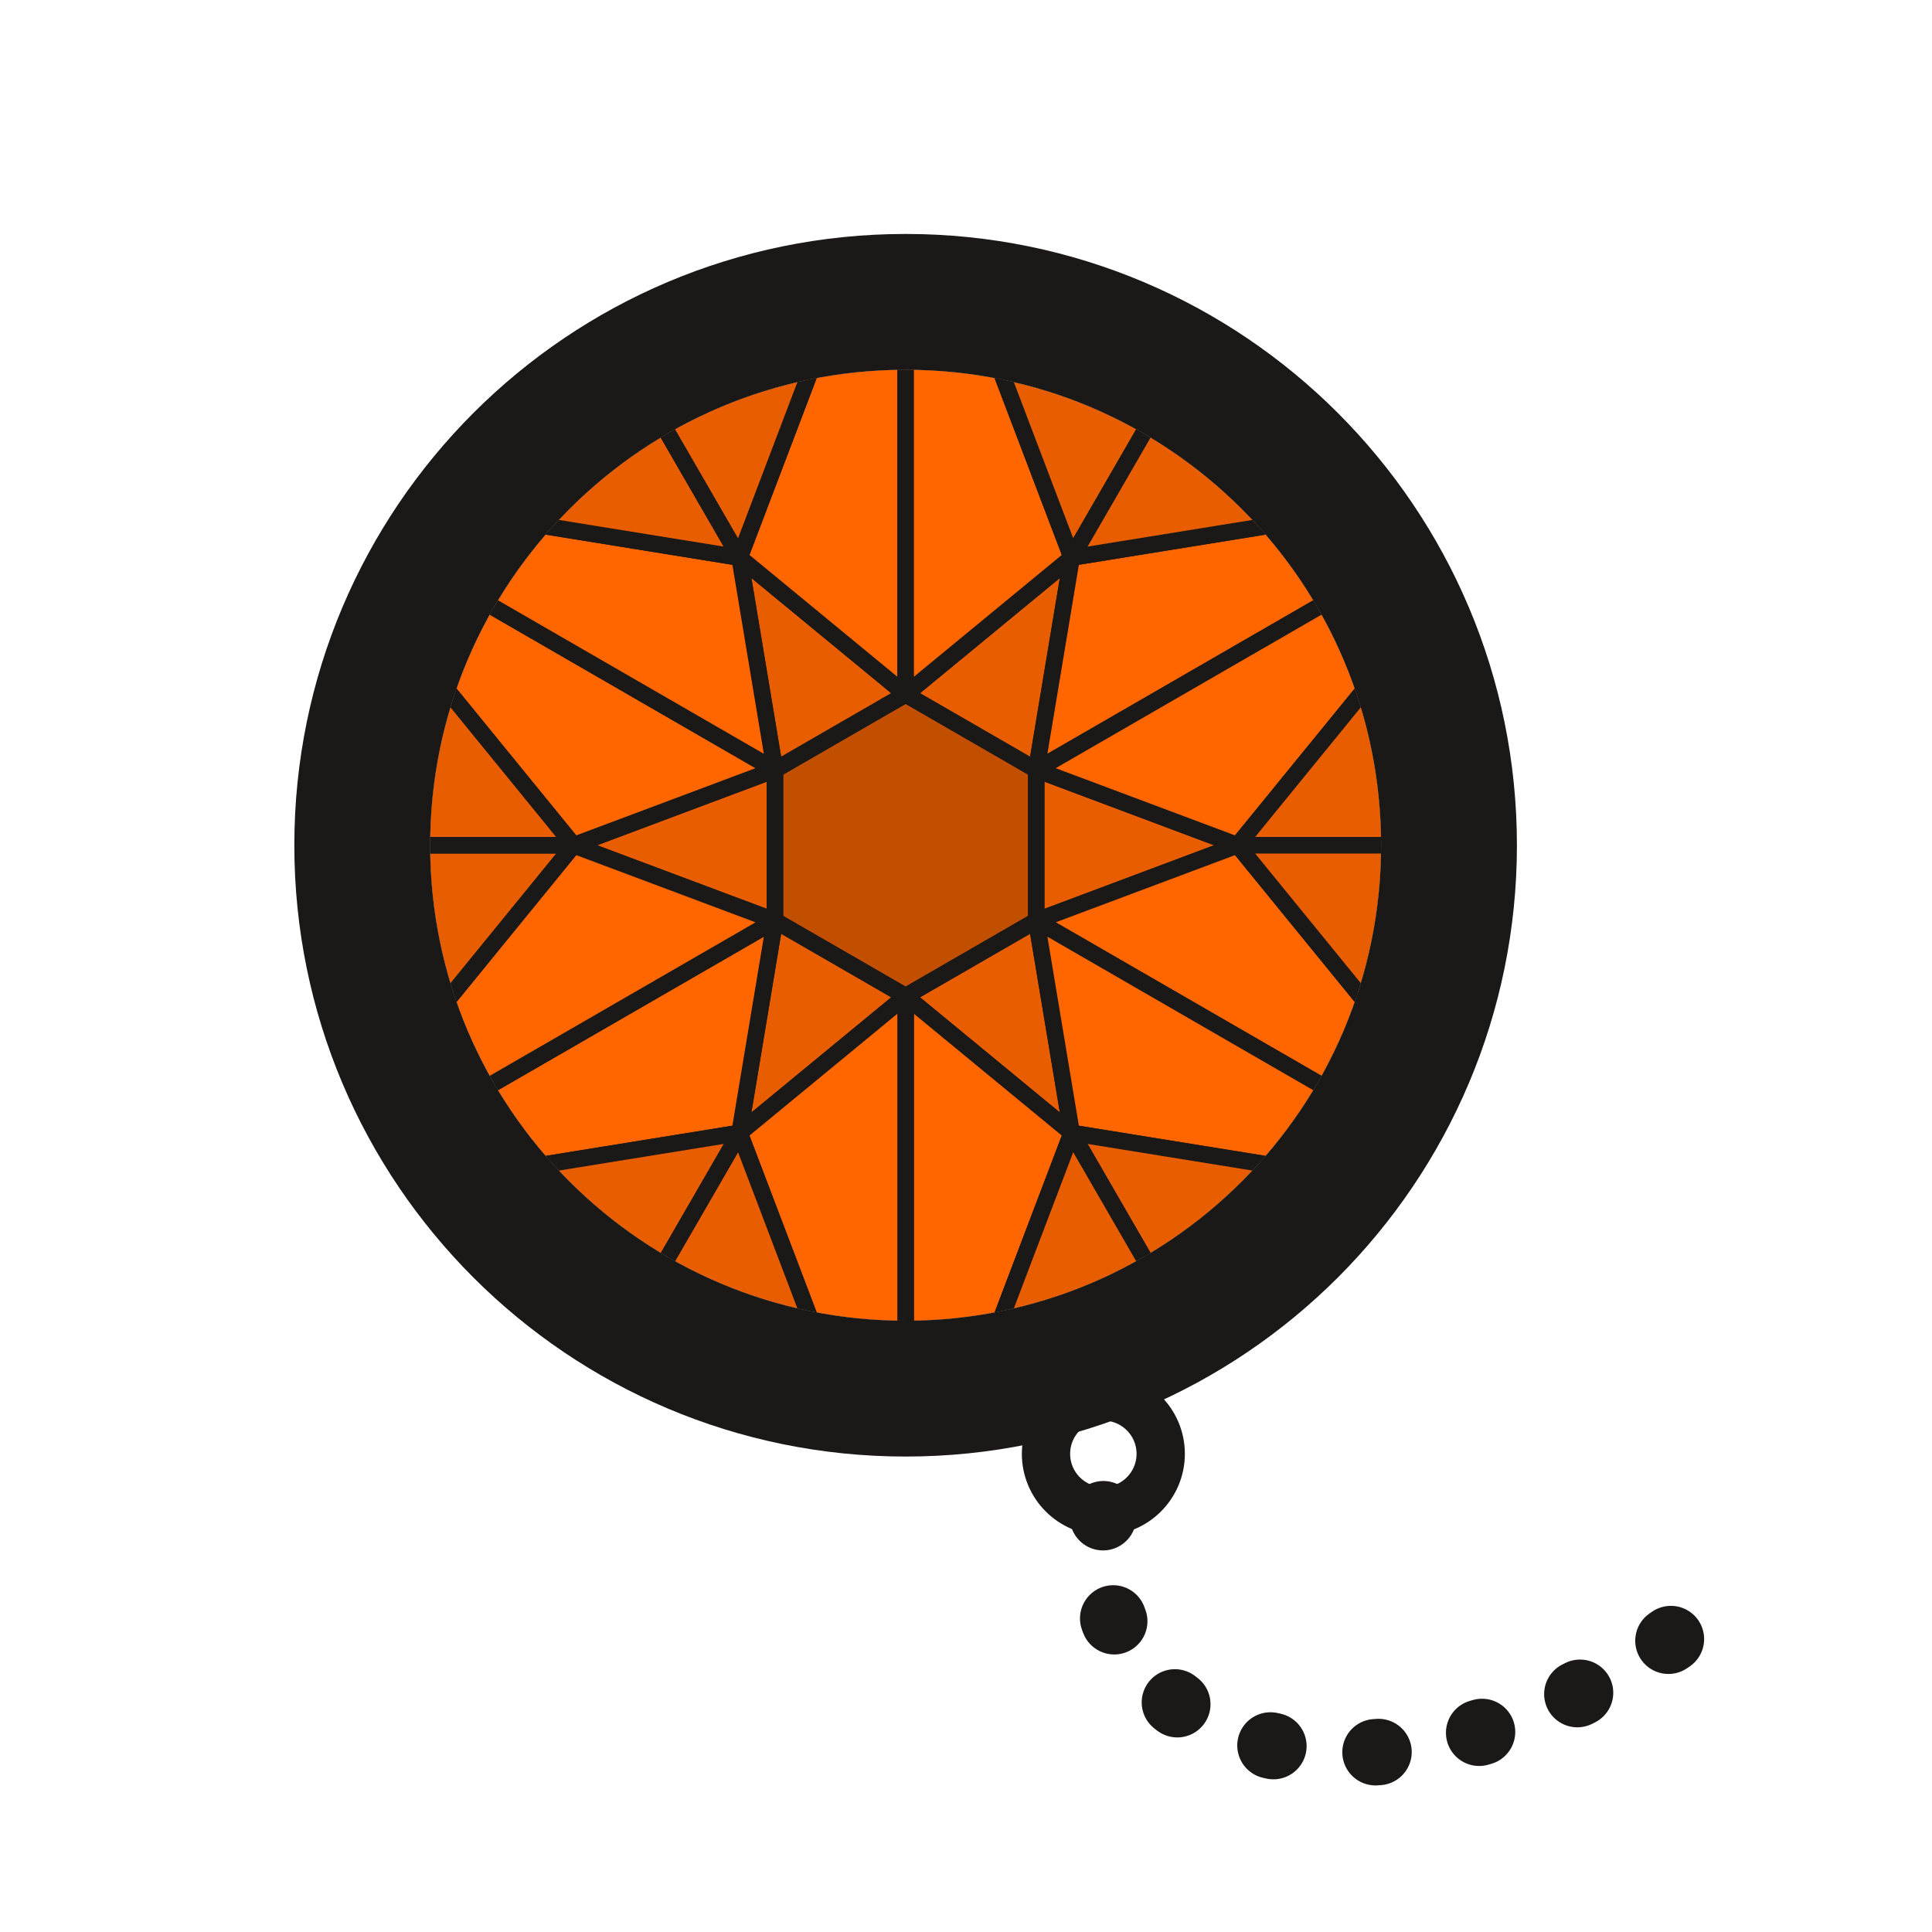
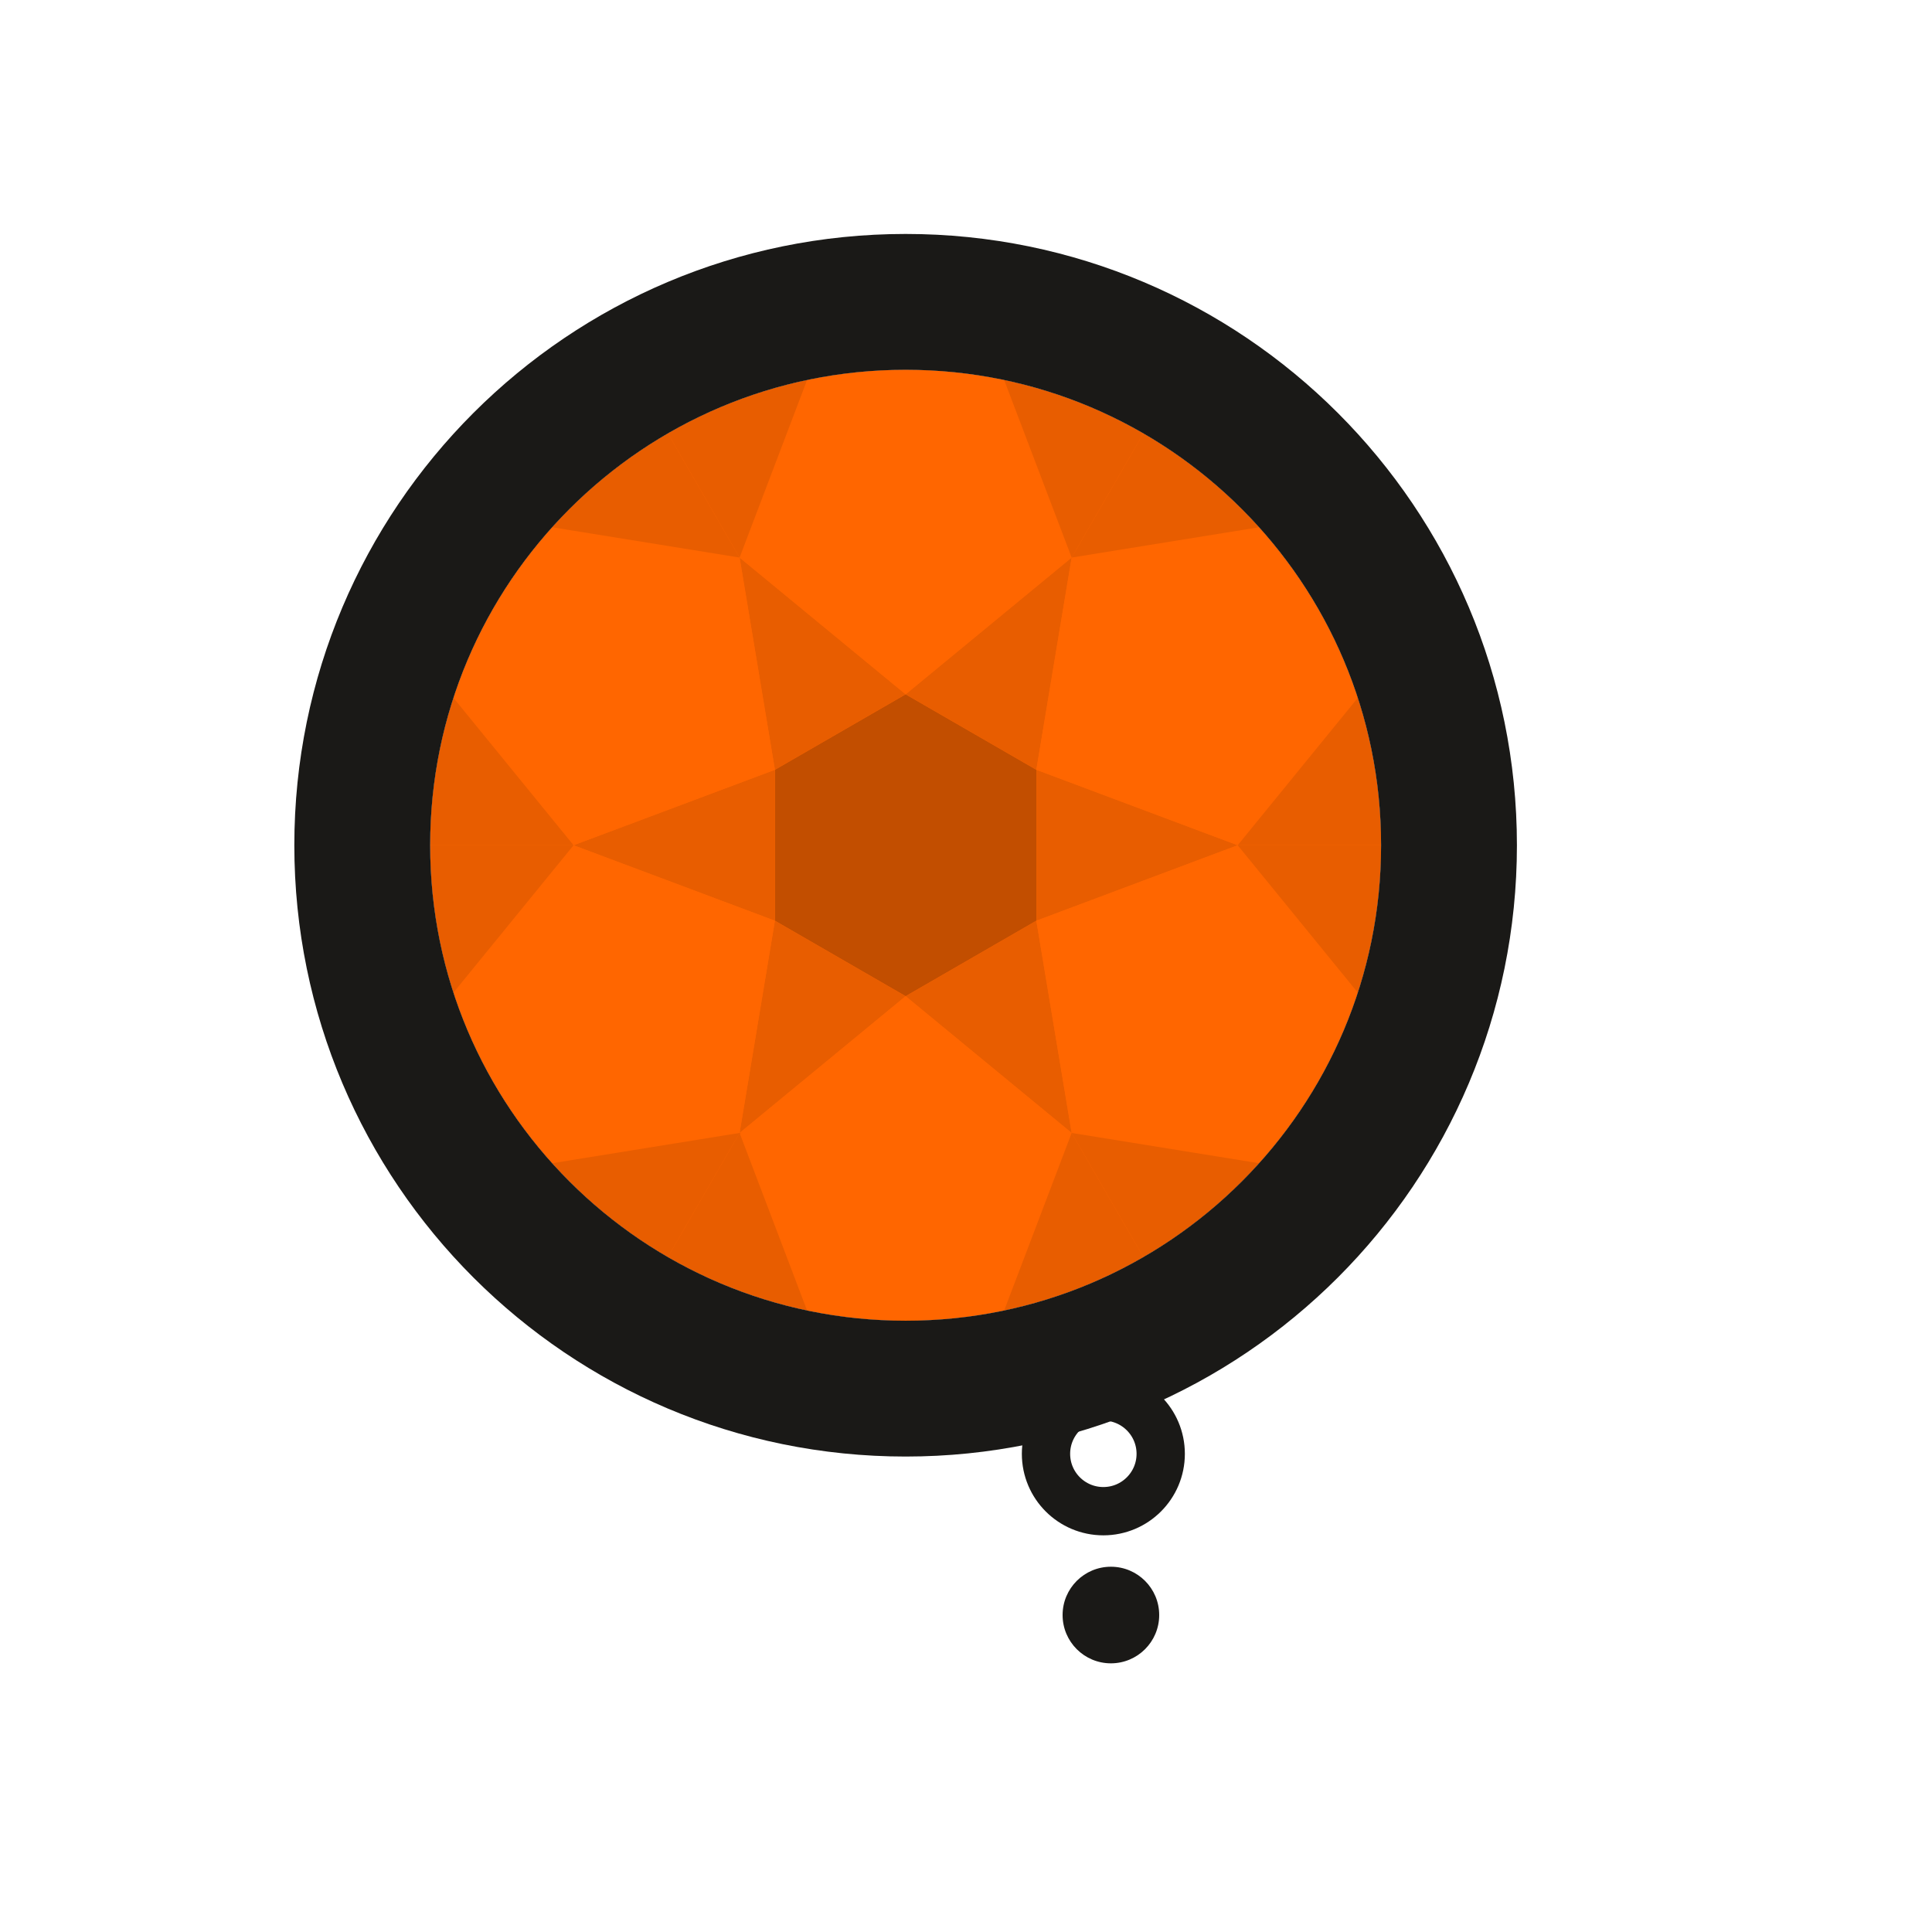
<svg xmlns="http://www.w3.org/2000/svg" viewBox="0 0 64 64">
  <defs>
    <clipPath id="monokulo-lens">
      <circle cx="30" cy="28" r="15.75" />
    </clipPath>
  </defs>
  <g clip-path="url(#monokulo-lens)">
    <circle cx="30" cy="28" r="15.75" fill="#ff6600" />
-     <path d="M30,23L34.33,25.5L34.33,30.5L30,33L25.67,30.5L25.67,25.5Z" fill="#c24e00" stroke="#1a1917" stroke-width="0.55" stroke-linejoin="round" />
-     <path d="M30,23L34.33,25.5L35.5,18.47Z" fill="#e85d00" stroke="#1a1917" stroke-width="0.55" stroke-linejoin="round" />
-     <path d="M34.33,25.5L34.33,30.5L41,28Z" fill="#e85d00" stroke="#1a1917" stroke-width="0.55" stroke-linejoin="round" />
-     <path d="M34.33,30.5L30,33L35.5,37.53Z" fill="#e85d00" stroke="#1a1917" stroke-width="0.55" stroke-linejoin="round" />
-     <path d="M30,33L25.67,30.5L24.5,37.53Z" fill="#e85d00" stroke="#1a1917" stroke-width="0.55" stroke-linejoin="round" />
-     <path d="M25.67,30.5L25.67,25.5L19,28Z" fill="#e85d00" stroke="#1a1917" stroke-width="0.55" stroke-linejoin="round" />
-     <path d="M25.67,25.5L30,23L24.5,18.47Z" fill="#e85d00" stroke="#1a1917" stroke-width="0.55" stroke-linejoin="round" />
-     <path d="M30,23L24.5,18.47L30,4Z" fill="#ff6600" stroke="#1a1917" stroke-width="0.55" stroke-linejoin="round" />
-     <path d="M30,23L30,4L35.5,18.47Z" fill="#ff6600" stroke="#1a1917" stroke-width="0.55" stroke-linejoin="round" />
-     <path d="M34.33,25.5L35.5,18.47L50.78,16Z" fill="#ff6600" stroke="#1a1917" stroke-width="0.55" stroke-linejoin="round" />
-     <path d="M34.33,25.5L50.78,16L41,28Z" fill="#ff6600" stroke="#1a1917" stroke-width="0.55" stroke-linejoin="round" />
-     <path d="M34.33,30.5L41,28L50.78,40Z" fill="#ff6600" stroke="#1a1917" stroke-width="0.55" stroke-linejoin="round" />
-     <path d="M34.33,30.5L50.78,40L35.5,37.53Z" fill="#ff6600" stroke="#1a1917" stroke-width="0.55" stroke-linejoin="round" />
-     <path d="M30,33L35.5,37.53L30,52Z" fill="#ff6600" stroke="#1a1917" stroke-width="0.55" stroke-linejoin="round" />
-     <path d="M30,33L30,52L24.5,37.53Z" fill="#ff6600" stroke="#1a1917" stroke-width="0.55" stroke-linejoin="round" />
-     <path d="M25.67,30.5L24.5,37.53L9.22,40Z" fill="#ff6600" stroke="#1a1917" stroke-width="0.55" stroke-linejoin="round" />
-     <path d="M25.67,30.5L9.22,40L19,28Z" fill="#ff6600" stroke="#1a1917" stroke-width="0.55" stroke-linejoin="round" />
-     <path d="M25.67,25.5L19,28L9.22,16Z" fill="#ff6600" stroke="#1a1917" stroke-width="0.55" stroke-linejoin="round" />
-     <path d="M25.67,25.5L9.22,16L24.5,18.47Z" fill="#ff6600" stroke="#1a1917" stroke-width="0.55" stroke-linejoin="round" />
-     <path d="M35.5,18.47L30,4L42,7.22Z" fill="#e85d00" stroke="#1a1917" stroke-width="0.55" stroke-linejoin="round" />
-     <path d="M35.5,18.47L42,7.22L50.78,16Z" fill="#e85d00" stroke="#1a1917" stroke-width="0.55" stroke-linejoin="round" />
-     <path d="M41,28L50.78,16L54,28Z" fill="#e85d00" stroke="#1a1917" stroke-width="0.55" stroke-linejoin="round" />
-     <path d="M41,28L54,28L50.78,40Z" fill="#e85d00" stroke="#1a1917" stroke-width="0.55" stroke-linejoin="round" />
-     <path d="M35.5,37.53L50.78,40L42,48.78Z" fill="#e85d00" stroke="#1a1917" stroke-width="0.55" stroke-linejoin="round" />
-     <path d="M35.5,37.53L42,48.78L30,52Z" fill="#e85d00" stroke="#1a1917" stroke-width="0.55" stroke-linejoin="round" />
-     <path d="M24.5,37.53L30,52L18,48.78Z" fill="#e85d00" stroke="#1a1917" stroke-width="0.55" stroke-linejoin="round" />
-     <path d="M24.5,37.53L18,48.78L9.22,40Z" fill="#e85d00" stroke="#1a1917" stroke-width="0.55" stroke-linejoin="round" />
-     <path d="M19,28L9.22,40L6,28Z" fill="#e85d00" stroke="#1a1917" stroke-width="0.55" stroke-linejoin="round" />
-     <path d="M19,28L6,28L9.22,16Z" fill="#e85d00" stroke="#1a1917" stroke-width="0.55" stroke-linejoin="round" />
-     <path d="M24.5,18.47L9.22,16L18,7.22Z" fill="#e85d00" stroke="#1a1917" stroke-width="0.55" stroke-linejoin="round" />
-     <path d="M24.5,18.47L18,7.22L30,4Z" fill="#e85d00" stroke="#1a1917" stroke-width="0.55" stroke-linejoin="round" />
+     <path d="M30,23L34.33,25.5L34.33,30.5L30,33L25.67,30.5L25.67,25.5Z" fill="#c24e00" />
+     <path d="M30,23L34.33,25.5L35.5,18.47Z" fill="#e85d00" />
+     <path d="M34.33,25.5L34.33,30.5L41,28Z" fill="#e85d00" />
+     <path d="M34.33,30.5L30,33L35.5,37.53Z" fill="#e85d00" />
+     <path d="M30,33L25.67,30.5L24.5,37.53Z" fill="#e85d00" />
+     <path d="M25.67,30.5L25.67,25.5L19,28Z" fill="#e85d00" />
+     <path d="M25.67,25.5L30,23L24.5,18.47Z" fill="#e85d00" />
+     <path d="M30,23L24.5,18.47L30,4Z" fill="#ff6600" />
+     <path d="M30,23L30,4L35.5,18.47Z" fill="#ff6600" />
+     <path d="M34.33,25.5L35.5,18.47L50.78,16Z" fill="#ff6600" />
+     <path d="M34.33,25.5L50.78,16L41,28Z" fill="#ff6600" />
+     <path d="M34.33,30.5L41,28L50.78,40Z" fill="#ff6600" />
+     <path d="M34.33,30.5L50.78,40L35.5,37.53Z" fill="#ff6600" />
+     <path d="M30,33L35.5,37.53L30,52Z" fill="#ff6600" />
+     <path d="M30,33L30,52L24.5,37.53Z" fill="#ff6600" />
+     <path d="M25.67,30.5L24.5,37.53L9.22,40Z" fill="#ff6600" />
+     <path d="M25.67,30.5L9.22,40L19,28Z" fill="#ff6600" />
+     <path d="M25.67,25.5L19,28L9.22,16Z" fill="#ff6600" />
+     <path d="M25.67,25.5L9.22,16L24.5,18.47Z" fill="#ff6600" />
+     <path d="M35.5,18.47L30,4L42,7.22Z" fill="#e85d00" />
+     <path d="M35.5,18.47L42,7.22L50.78,16Z" fill="#e85d00" />
+     <path d="M41,28L50.78,16L54,28Z" fill="#e85d00" />
+     <path d="M41,28L54,28L50.78,40Z" fill="#e85d00" />
+     <path d="M35.5,37.53L50.78,40L42,48.78Z" fill="#e85d00" />
+     <path d="M35.5,37.53L42,48.78L30,52Z" fill="#e85d00" />
+     <path d="M24.5,37.53L30,52L18,48.78Z" fill="#e85d00" />
+     <path d="M24.5,37.53L18,48.78L9.22,40Z" fill="#e85d00" />
+     <path d="M19,28L9.22,40L6,28Z" fill="#e85d00" />
+     <path d="M19,28L6,28L9.22,16Z" fill="#e85d00" />
+     <path d="M24.5,18.47L9.22,16L18,7.22Z" fill="#e85d00" />
+     <path d="M24.5,18.47L18,7.22L30,4Z" fill="#e85d00" />
  </g>
  <circle cx="30" cy="28" r="18" fill="none" stroke="#1a1917" stroke-width="4.5" />
  <circle cx="36.55" cy="48.16" r="1.9" fill="none" stroke="#1a1917" stroke-width="1.6" />
-   <path d="M36.55,50.16 C35.55,58.16 45.55,61.16 55.55,54.16" fill="none" stroke="#1a1917" stroke-width="2.2" stroke-linecap="round" stroke-dasharray="0.1 3.4" />
+   <circle cx="36.8" cy="53.5" r="1.6" fill="#1a1917" />
</svg>
